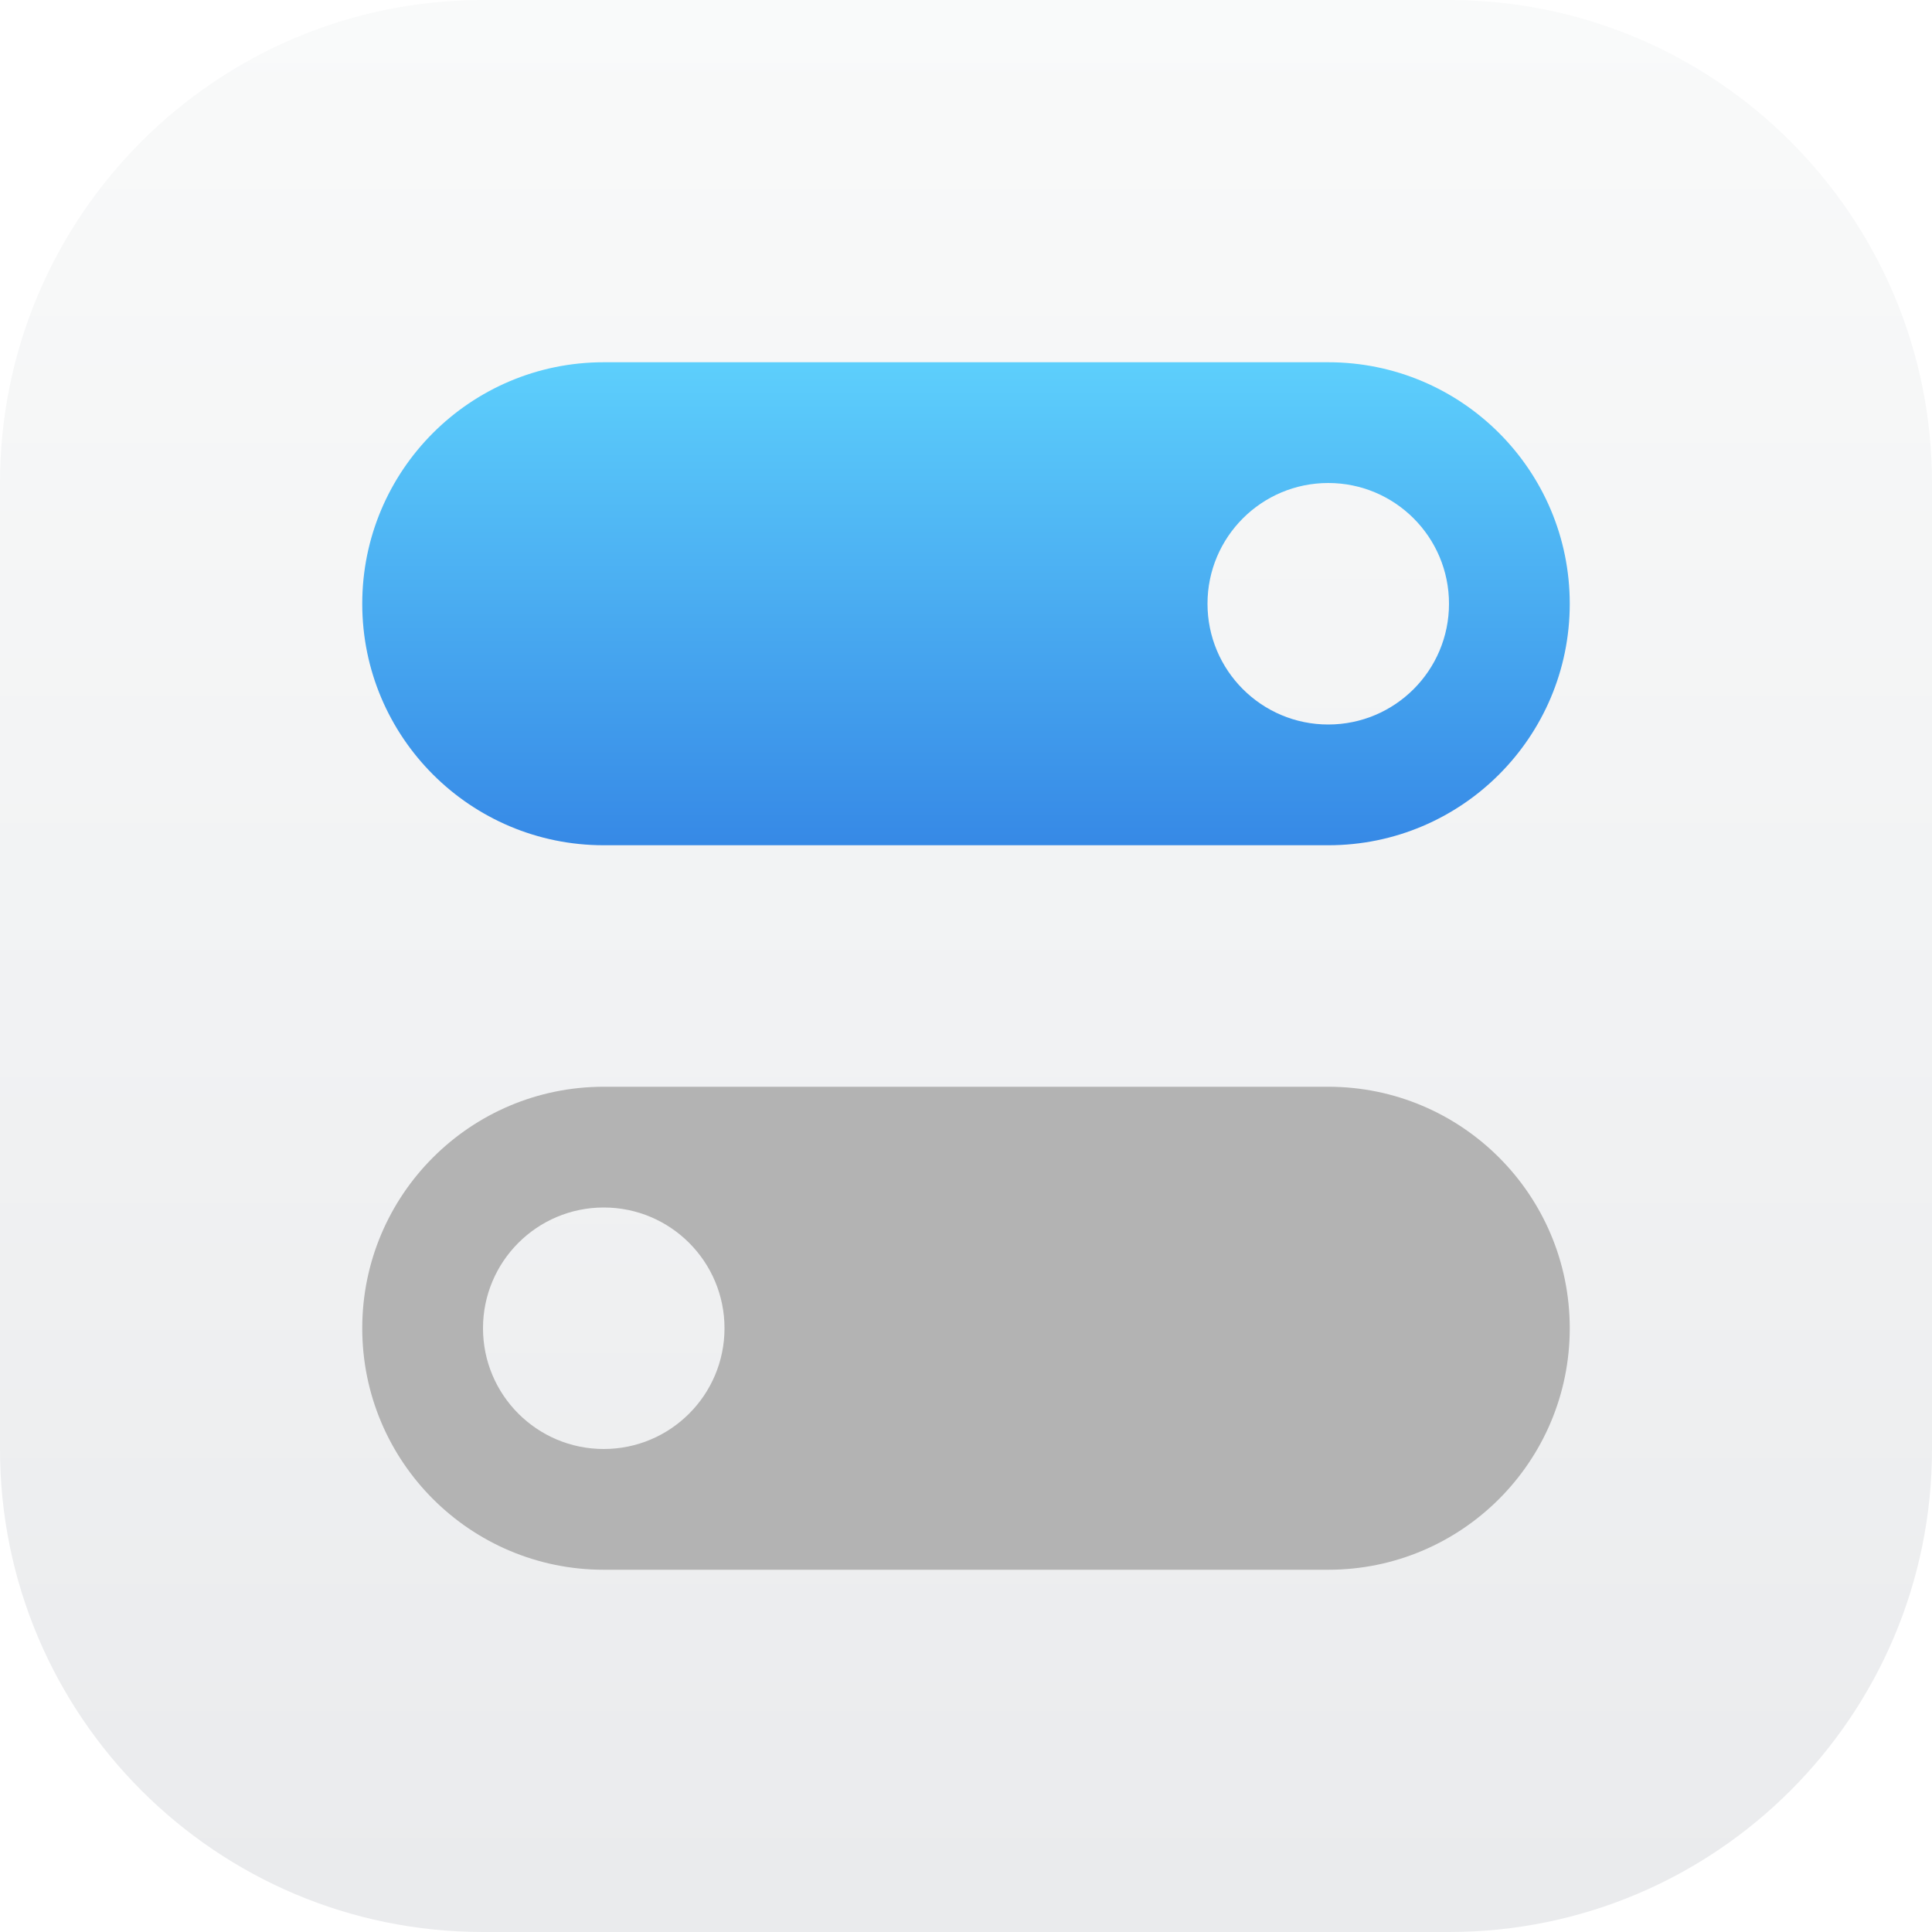
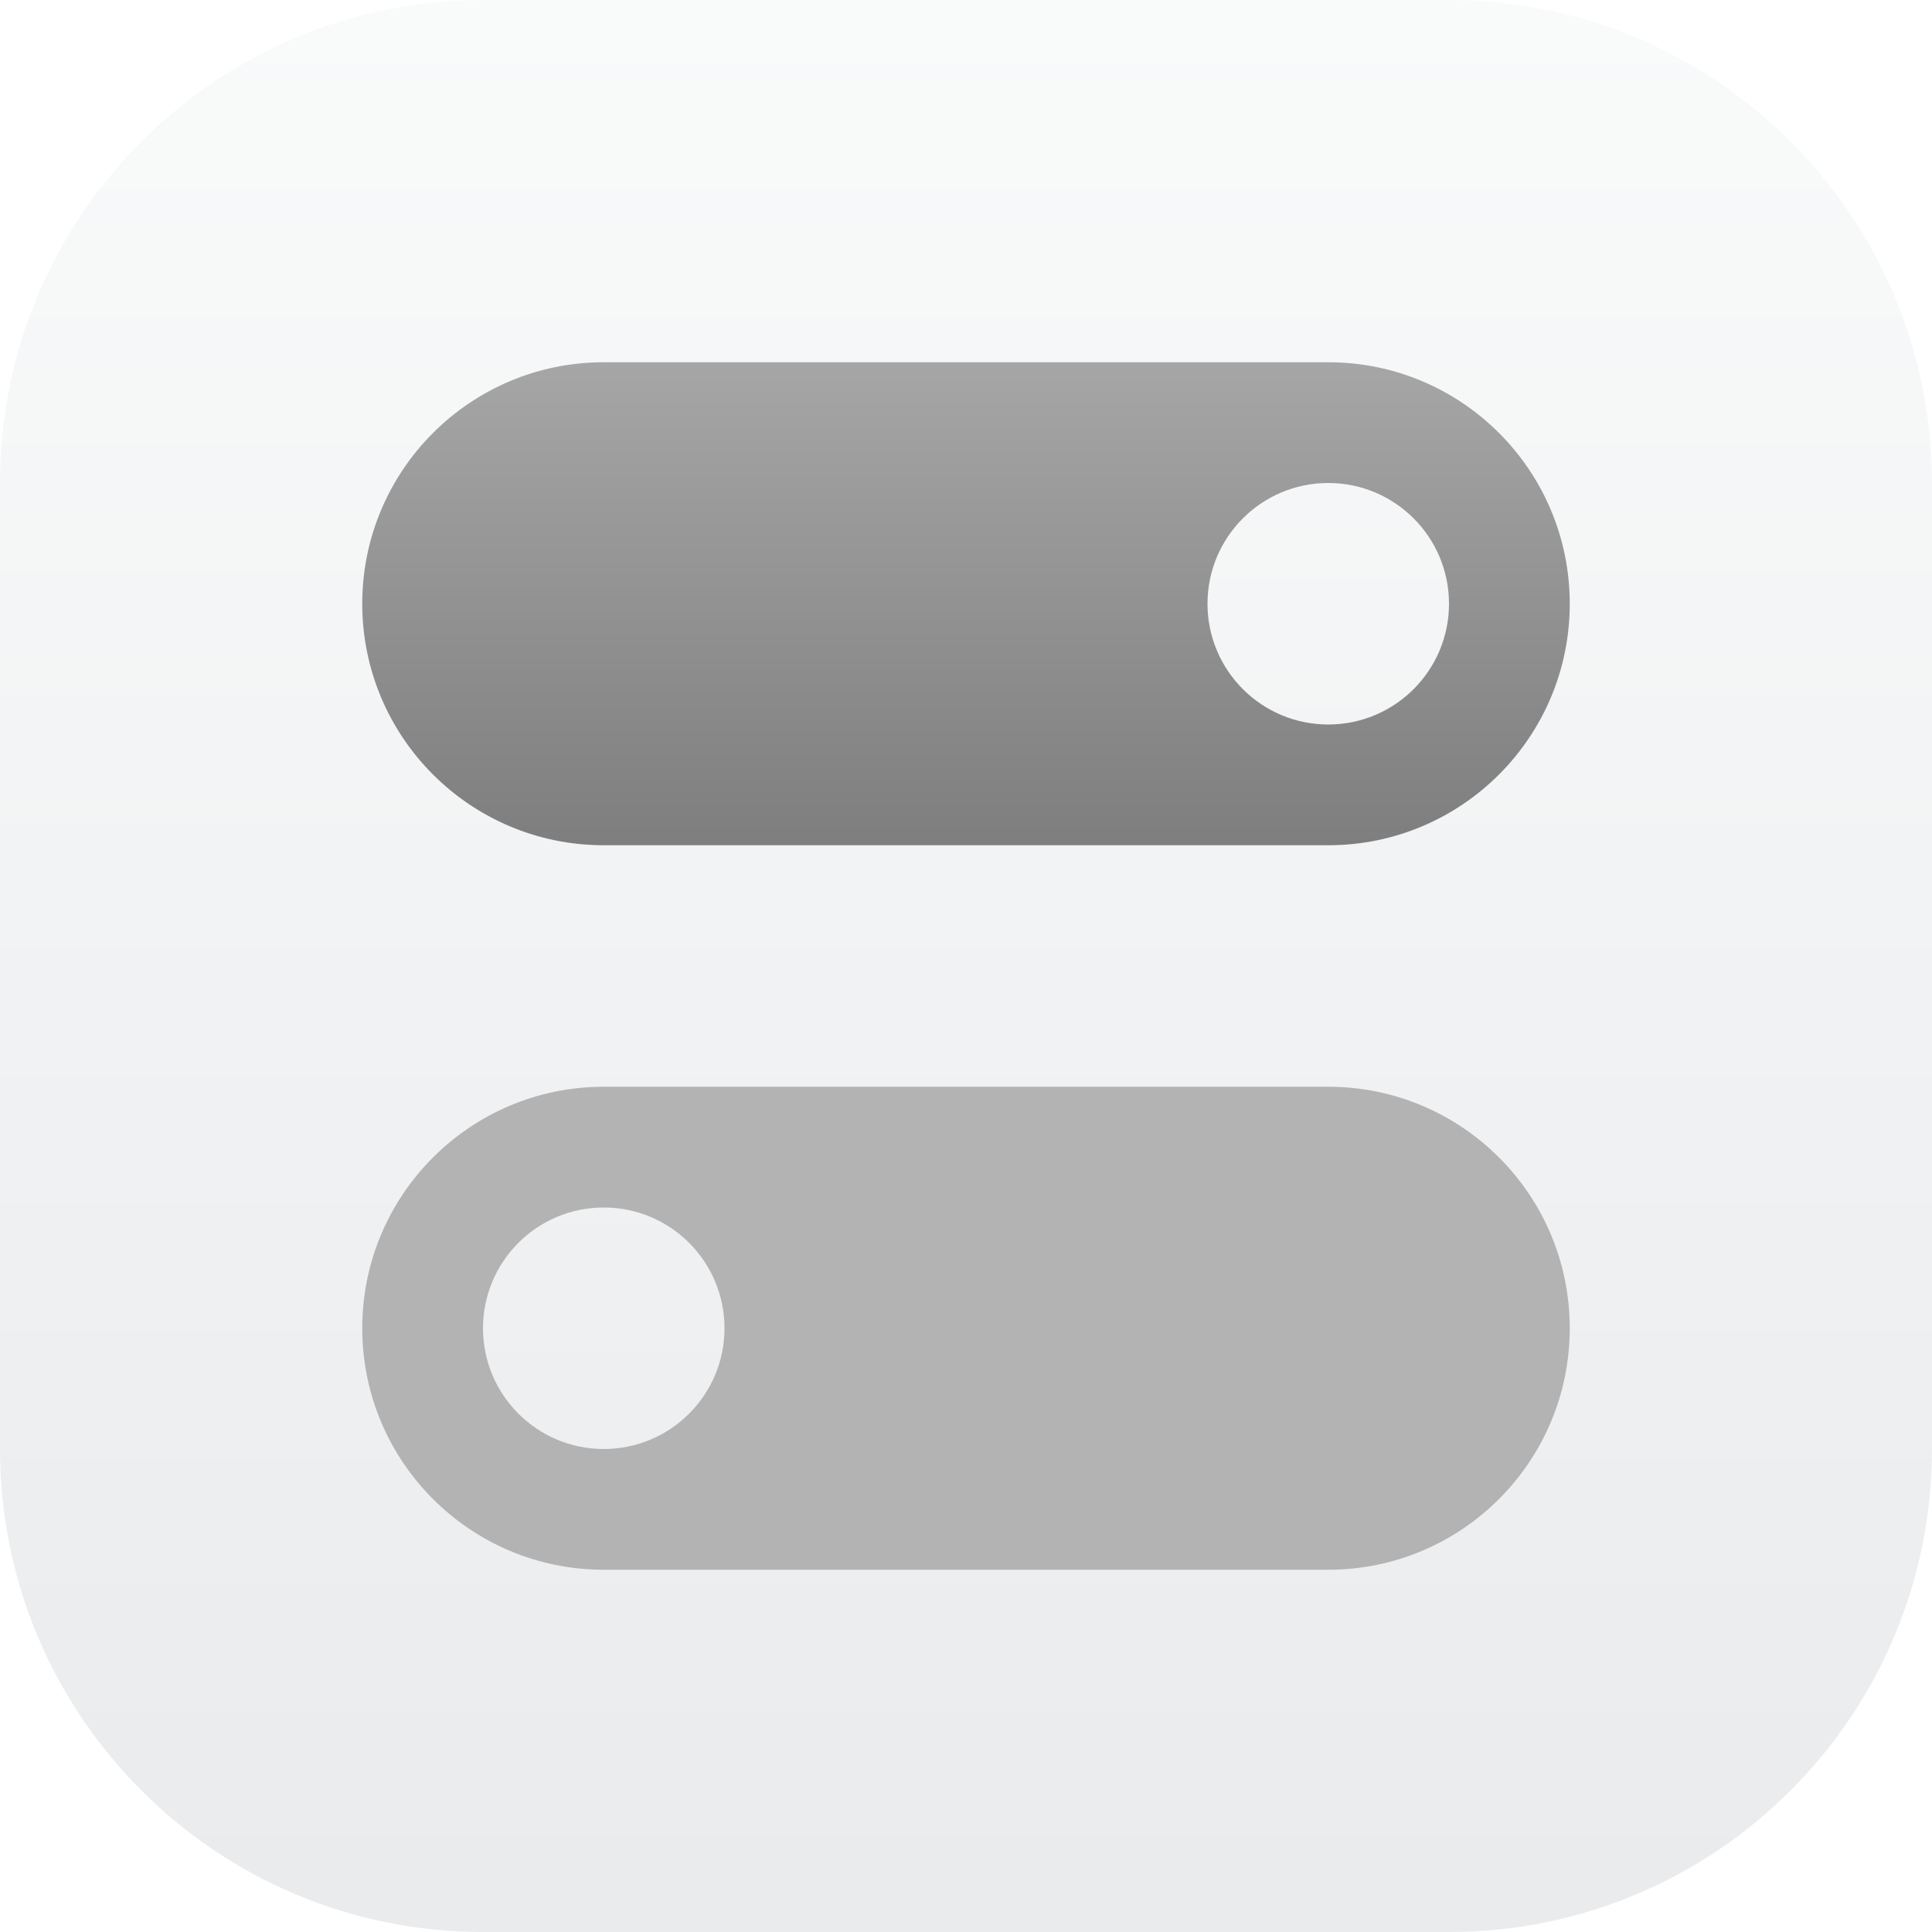
<svg xmlns="http://www.w3.org/2000/svg" xmlns:xlink="http://www.w3.org/1999/xlink" width="16" height="16" viewBox="0 0 16 16" version="1.1" id="svg1">
  <defs id="defs1">
    <linearGradient id="linearGradient1606">
      <stop style="stop-color:#eaebed;stop-opacity:1;" offset="0" id="stop1602" />
      <stop style="stop-color:#f9fafa;stop-opacity:1;" offset="1" id="stop1604" />
    </linearGradient>
    <linearGradient xlink:href="#linearGradient1606" id="linearGradient2" x1="16" y1="15.735" x2="16" y2="0" gradientUnits="userSpaceOnUse" />
-     <linearGradient xlink:href="#linearGradient21236" id="linearGradient2973" x1="53" y1="30" x2="53" y2="14" gradientUnits="userSpaceOnUse" gradientTransform="matrix(0.25,0,0,0.25,-0.2499999,-0.4999998)" />
-     <linearGradient id="linearGradient21236">
-       <stop style="stop-color:#3689e6;stop-opacity:1;" offset="0" id="stop21232" />
-       <stop style="stop-color:#5dcffc;stop-opacity:1;" offset="1" id="stop21234" />
+     <linearGradient xlink:href="#linearGradient3147" id="linearGradient2973" x1="53" y1="30" x2="53" y2="14" gradientUnits="userSpaceOnUse" gradientTransform="matrix(0.25,0,0,0.25,-0.2499999,-0.4999998)" />
+     <linearGradient xlink:href="#linearGradient1606" id="linearGradient3182" x1="8" y1="16" x2="8" y2="0" gradientUnits="userSpaceOnUse" />
+     <linearGradient id="linearGradient3147">
+       <stop style="stop-color:#7e7e7e;stop-opacity:1;" offset="0" id="stop3143" />
+       <stop style="stop-color:#a6a6a6;stop-opacity:1;" offset="1" id="stop3145" />
    </linearGradient>
-     <linearGradient xlink:href="#linearGradient1606" id="linearGradient3182" x1="8" y1="16" x2="8" y2="0" gradientUnits="userSpaceOnUse" />
  </defs>
  <rect style="fill:url(#linearGradient2)" id="rect1" width="16" height="16" x="0" y="0" ry="4" />
  <rect style="fill:url(#linearGradient2973);fill-opacity:1;stroke-width:0.75;stroke-linecap:round;stroke-linejoin:round" id="rect743" width="10" height="4" x="3" y="3" ry="2" />
  <rect style="fill:#b3b3b3;fill-opacity:1;stroke-width:0.75;stroke-linecap:round;stroke-linejoin:round" id="rect745" width="10" height="4" x="3" y="9" ry="2" />
  <path id="path3141" style="fill:url(#linearGradient3182);fill-opacity:1;stroke-width:4;stroke-linecap:round;stroke-linejoin:round" d="M 11,4 A 1,1 0 0 0 10,5 1,1 0 0 0 11,6 1,1 0 0 0 12,5 1,1 0 0 0 11,4 Z M 5,10 A 1,1 0 0 0 4,11 1,1 0 0 0 5,12 1,1 0 0 0 6,11 1,1 0 0 0 5,10 Z" />
</svg>
